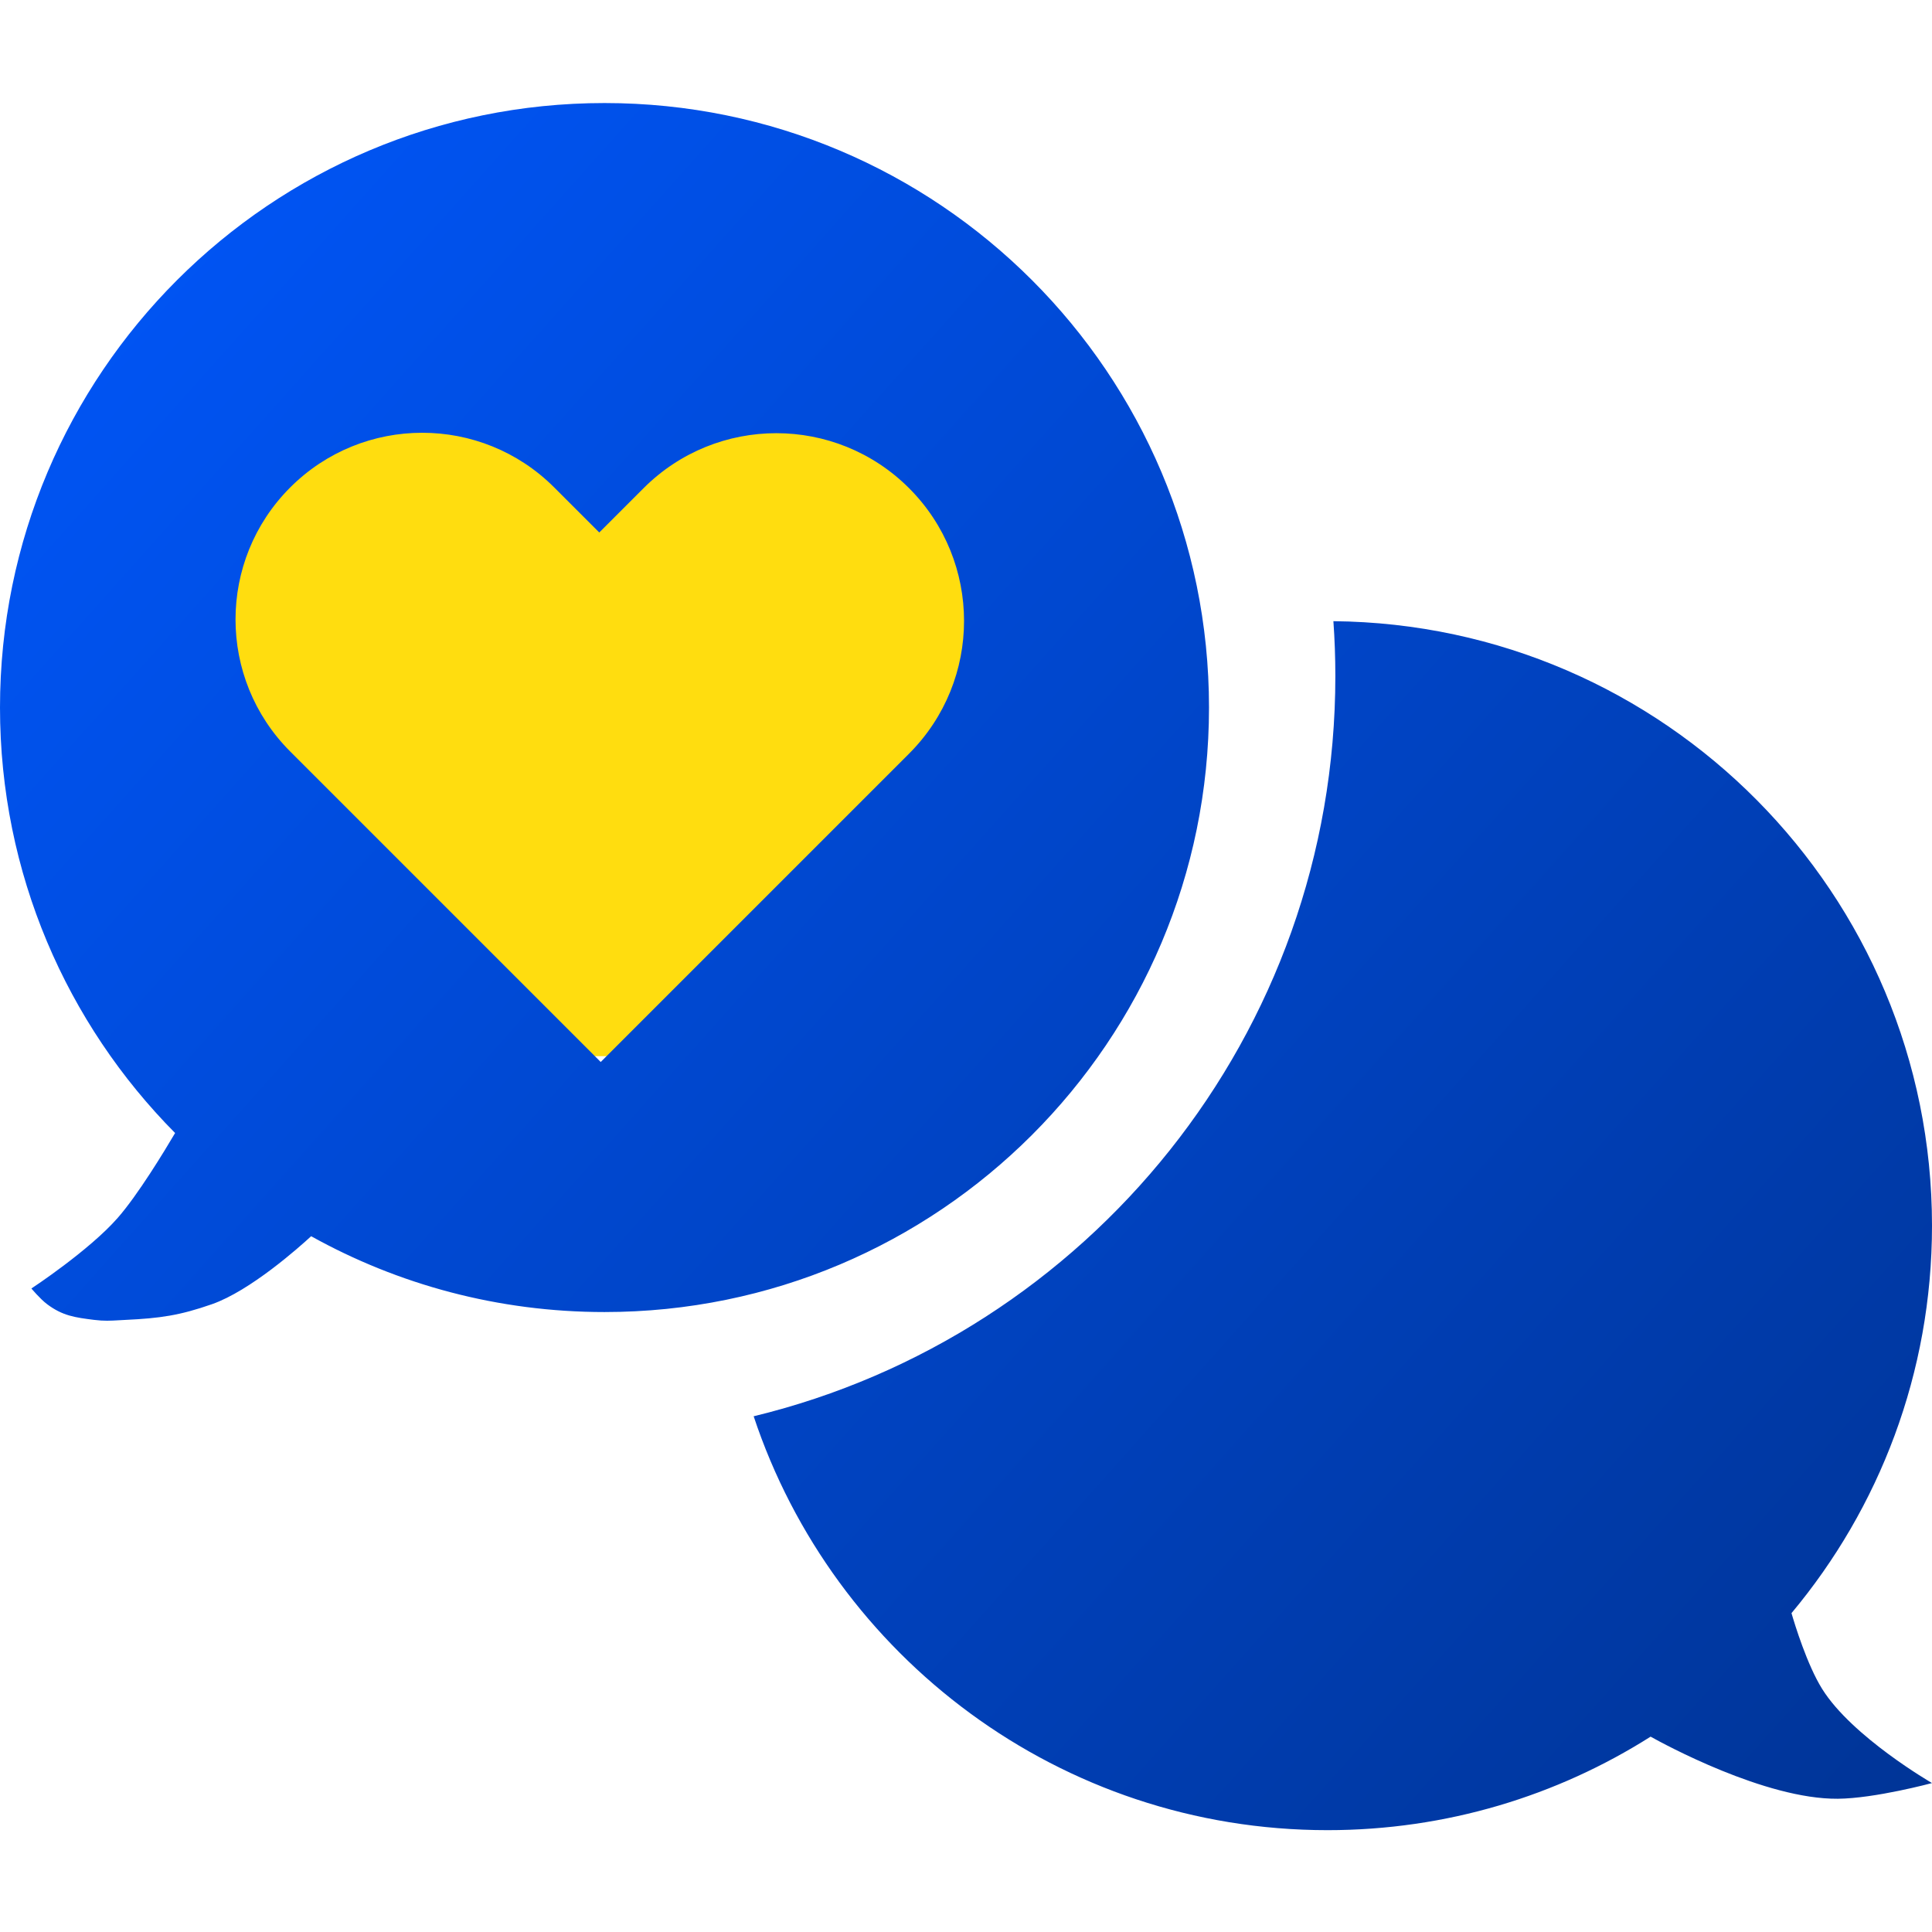
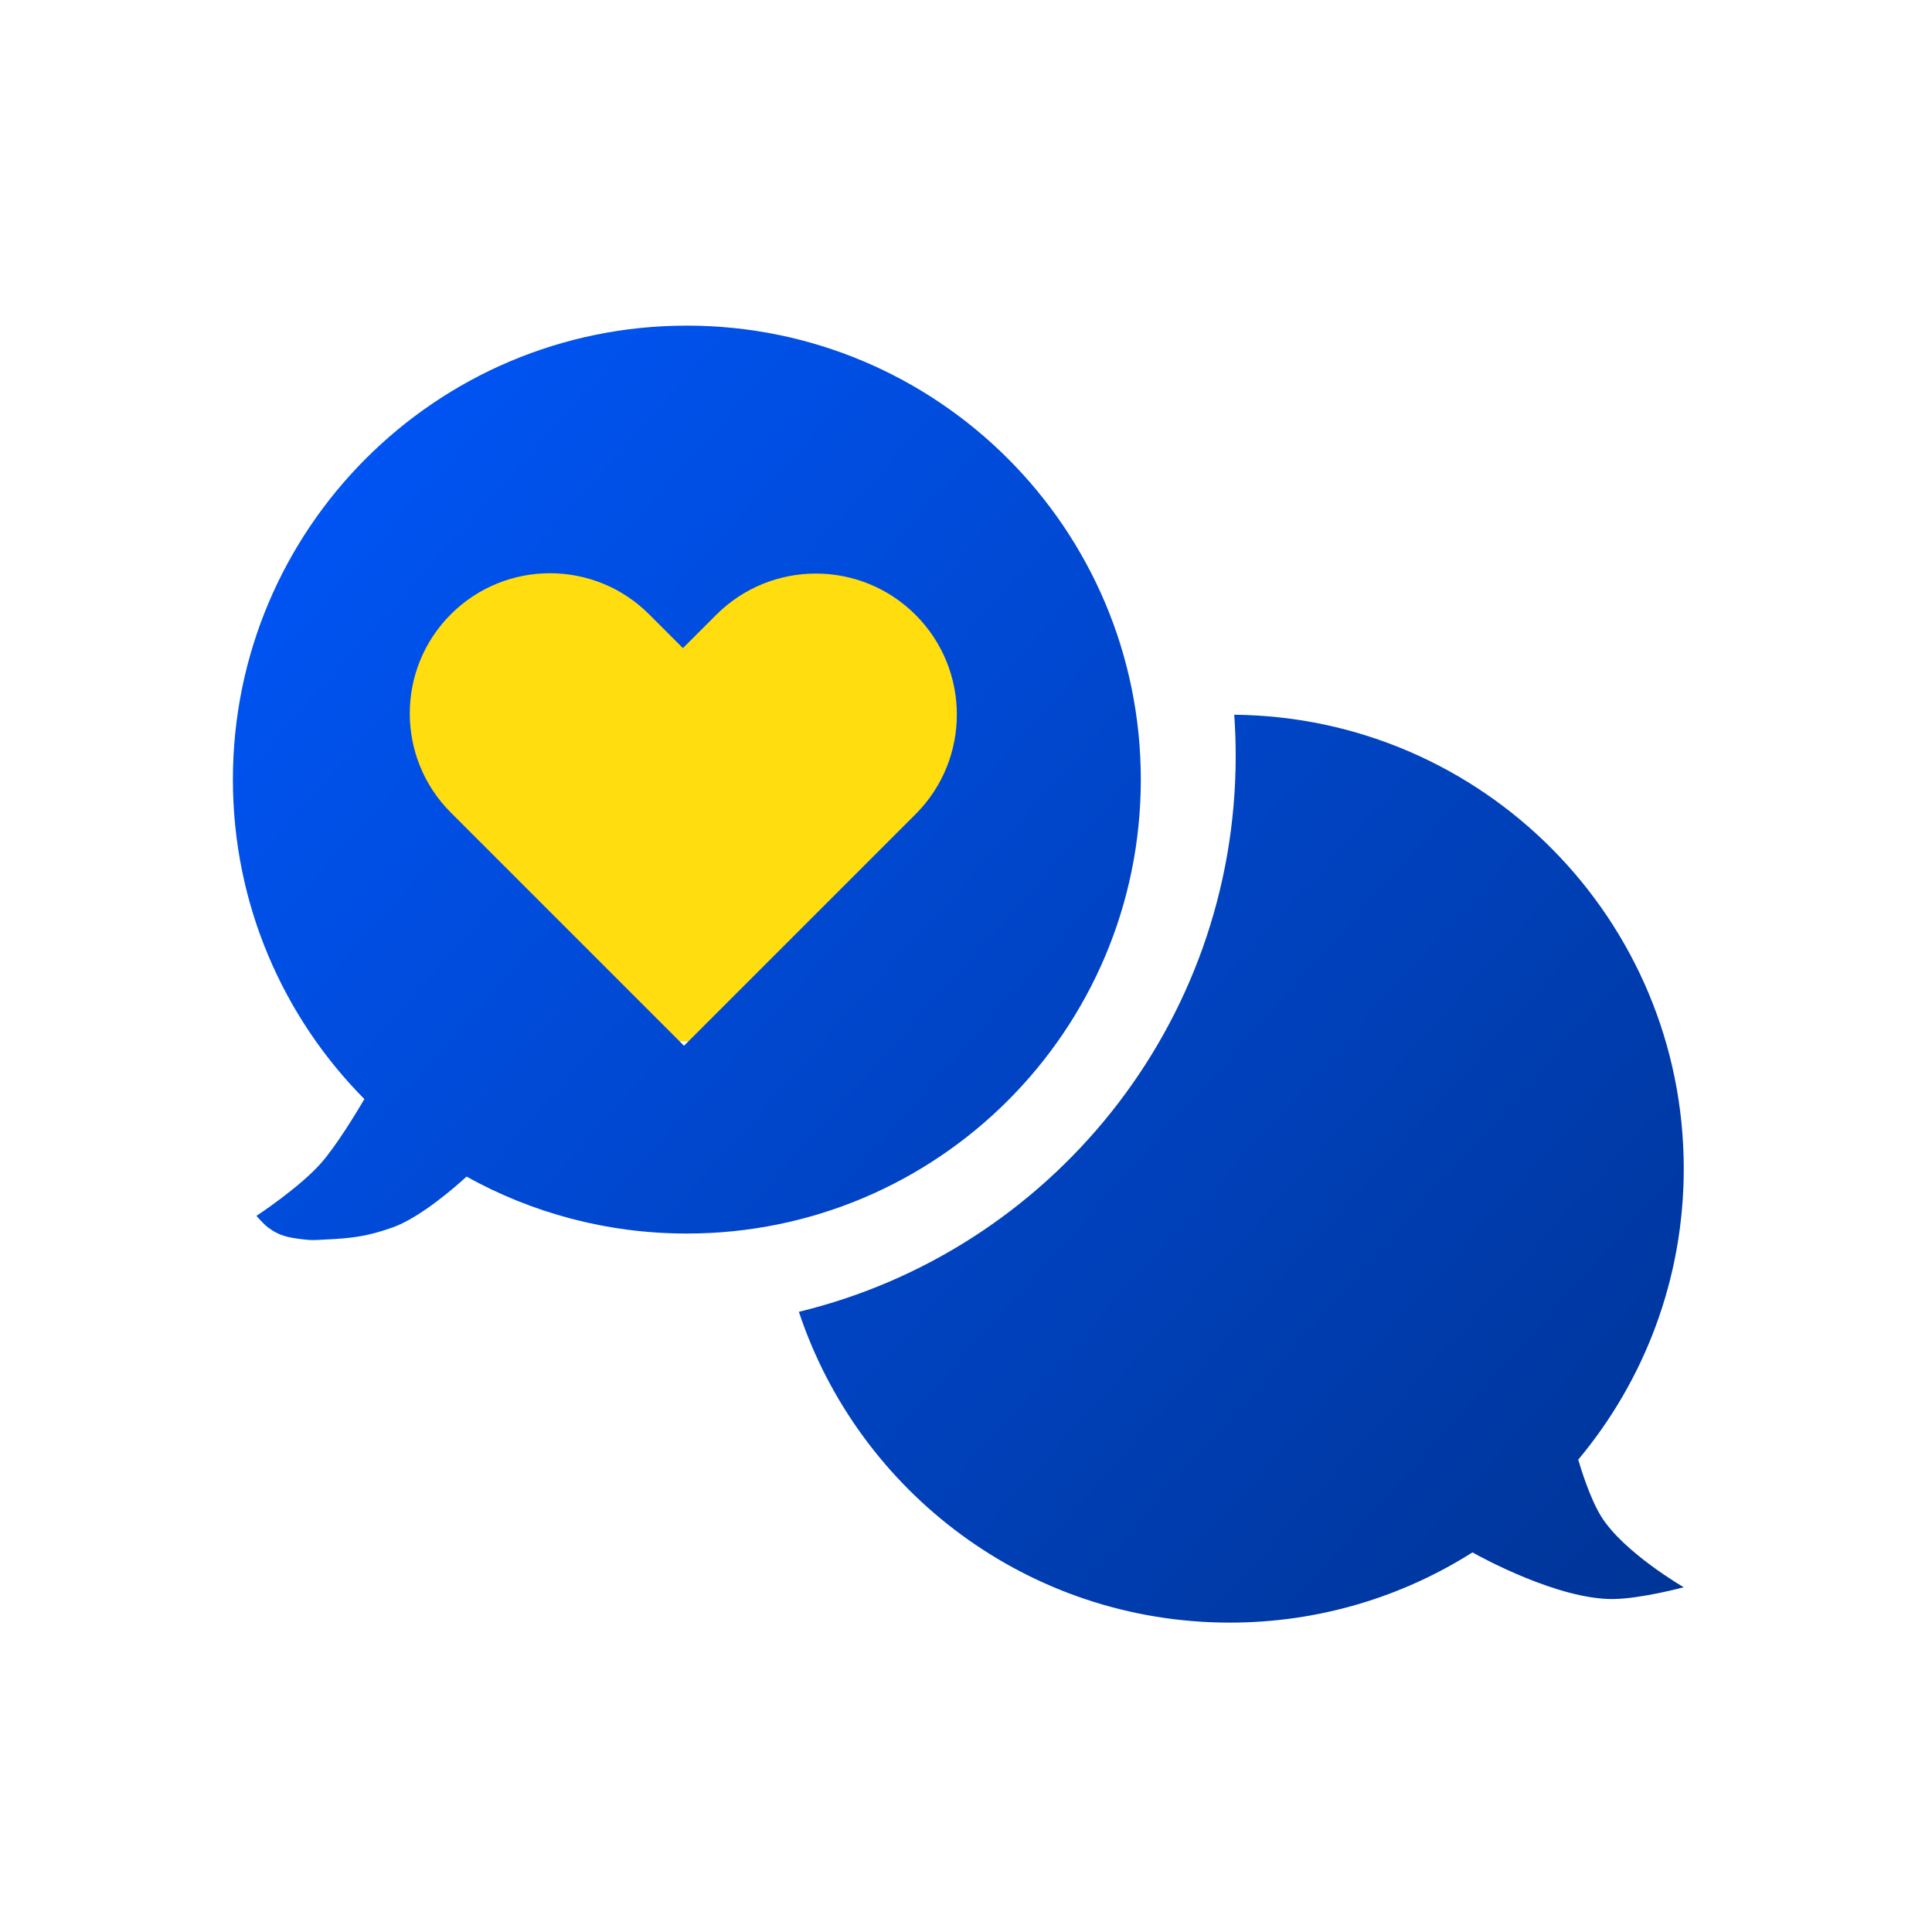
- <svg xmlns="http://www.w3.org/2000/svg" width="512" height="512" viewBox="0 0 512 512" fill="none">
-   <rect x="61.44" y="105.813" width="194.56" height="174.08" fill="#FFDD0F" />
-   <path fill-rule="evenodd" clip-rule="evenodd" d="M320.398 187.506C320.398 275.981 248.674 347.705 160.199 347.705C131.988 347.705 105.481 340.412 82.458 327.61C79.222 330.588 66.33 342.069 56.174 345.624C47.6 348.625 42.362 349.355 33.288 349.785C32.711 349.812 32.177 349.843 31.672 349.872L31.535 349.88C29.273 350.011 27.564 350.11 24.966 349.785C19.867 349.147 16.594 348.707 12.483 345.624C10.645 344.245 8.322 341.463 8.322 341.463C8.322 341.463 23.602 331.428 31.208 322.738C36.541 316.645 43.445 305.28 46.403 300.263C17.717 271.315 0 231.479 0 187.506C0 99.03 71.724 27.307 160.199 27.307C248.674 27.307 320.398 99.03 320.398 187.506ZM76.907 199.151C57.585 179.828 57.585 148.501 76.907 129.179C96.229 109.857 127.556 109.857 146.878 129.179L158.813 141.114L170.556 129.371C189.983 109.943 221.482 109.943 240.91 129.371C260.338 148.798 260.338 180.297 240.91 199.725L229.167 211.469L159.196 281.439L88.842 211.085L76.907 199.151ZM199.728 375.327C288.185 353.91 353.881 274.215 353.881 179.176C353.881 174.281 353.707 169.428 353.365 164.62C441.122 165.459 512 236.858 512 324.811C512 363.888 498.012 399.694 474.764 427.499C475.61 430.411 478.897 441.18 482.874 447.56C490.793 460.278 512 472.528 512 472.528C512 472.528 496.917 476.604 487.035 476.689C467.753 476.853 440.702 462.063 437.429 460.23C412.662 475.921 383.293 485.011 351.802 485.011C280.976 485.011 220.885 439.05 199.728 375.327Z" fill="url(#paint0_linear_120_21)" />
+ <svg xmlns="http://www.w3.org/2000/svg" width="192" height="192" viewBox="0 0 192 192" fill="none">
+   <path d="M95.238 54.468H40.448V103.49H95.238V54.468Z" fill="#FFDD0F" />
+   <path fill-rule="evenodd" clip-rule="evenodd" d="M113.373 77.474C113.373 102.389 93.174 122.588 68.259 122.588C60.315 122.588 52.85 120.534 46.366 116.929C45.455 117.767 41.825 121.001 38.965 122.001C36.55 122.847 35.075 123.052 32.52 123.173C32.357 123.181 32.207 123.189 32.065 123.198L32.026 123.2C31.389 123.237 30.908 123.265 30.176 123.173C28.74 122.993 27.819 122.87 26.661 122.001C26.143 121.613 25.489 120.83 25.489 120.83C25.489 120.83 29.792 118.004 31.934 115.557C33.436 113.841 35.38 110.64 36.213 109.227C28.135 101.075 23.145 89.857 23.145 77.474C23.145 52.558 43.344 32.36 68.259 32.36C93.174 32.36 113.373 52.558 113.373 77.474ZM44.803 80.753C39.362 75.312 39.362 66.49 44.803 61.049C50.244 55.607 59.066 55.607 64.508 61.049L67.869 64.41L71.176 61.103C76.647 55.632 85.517 55.632 90.988 61.103C96.459 66.573 96.459 75.444 90.988 80.915L87.681 84.222L67.977 103.926L48.164 84.114L44.803 80.753ZM79.391 130.366C104.301 124.335 122.802 101.892 122.802 75.128C122.802 73.75 122.753 72.383 122.657 71.029C147.37 71.265 167.33 91.372 167.33 116.14C167.33 127.145 163.39 137.228 156.843 145.058C157.082 145.878 158.007 148.911 159.127 150.708C161.358 154.289 167.33 157.739 167.33 157.739C167.33 157.739 163.082 158.887 160.299 158.91C154.869 158.957 147.251 154.792 146.33 154.276C139.355 158.694 131.084 161.254 122.216 161.254C102.271 161.254 85.349 148.311 79.391 130.366Z" fill="url(#paint0_linear_0_1)" />
  <defs>
-     <linearGradient id="paint0_linear_120_21" x1="0" y1="27.307" x2="512" y2="484.693" gradientUnits="userSpaceOnUse">
+     <linearGradient id="paint0_linear_0_1" x1="23.145" y1="32.36" x2="167.33" y2="161.165" gradientUnits="userSpaceOnUse">
      <stop stop-color="#0057FC" />
      <stop offset="1" stop-color="#003496" />
    </linearGradient>
  </defs>
</svg>
